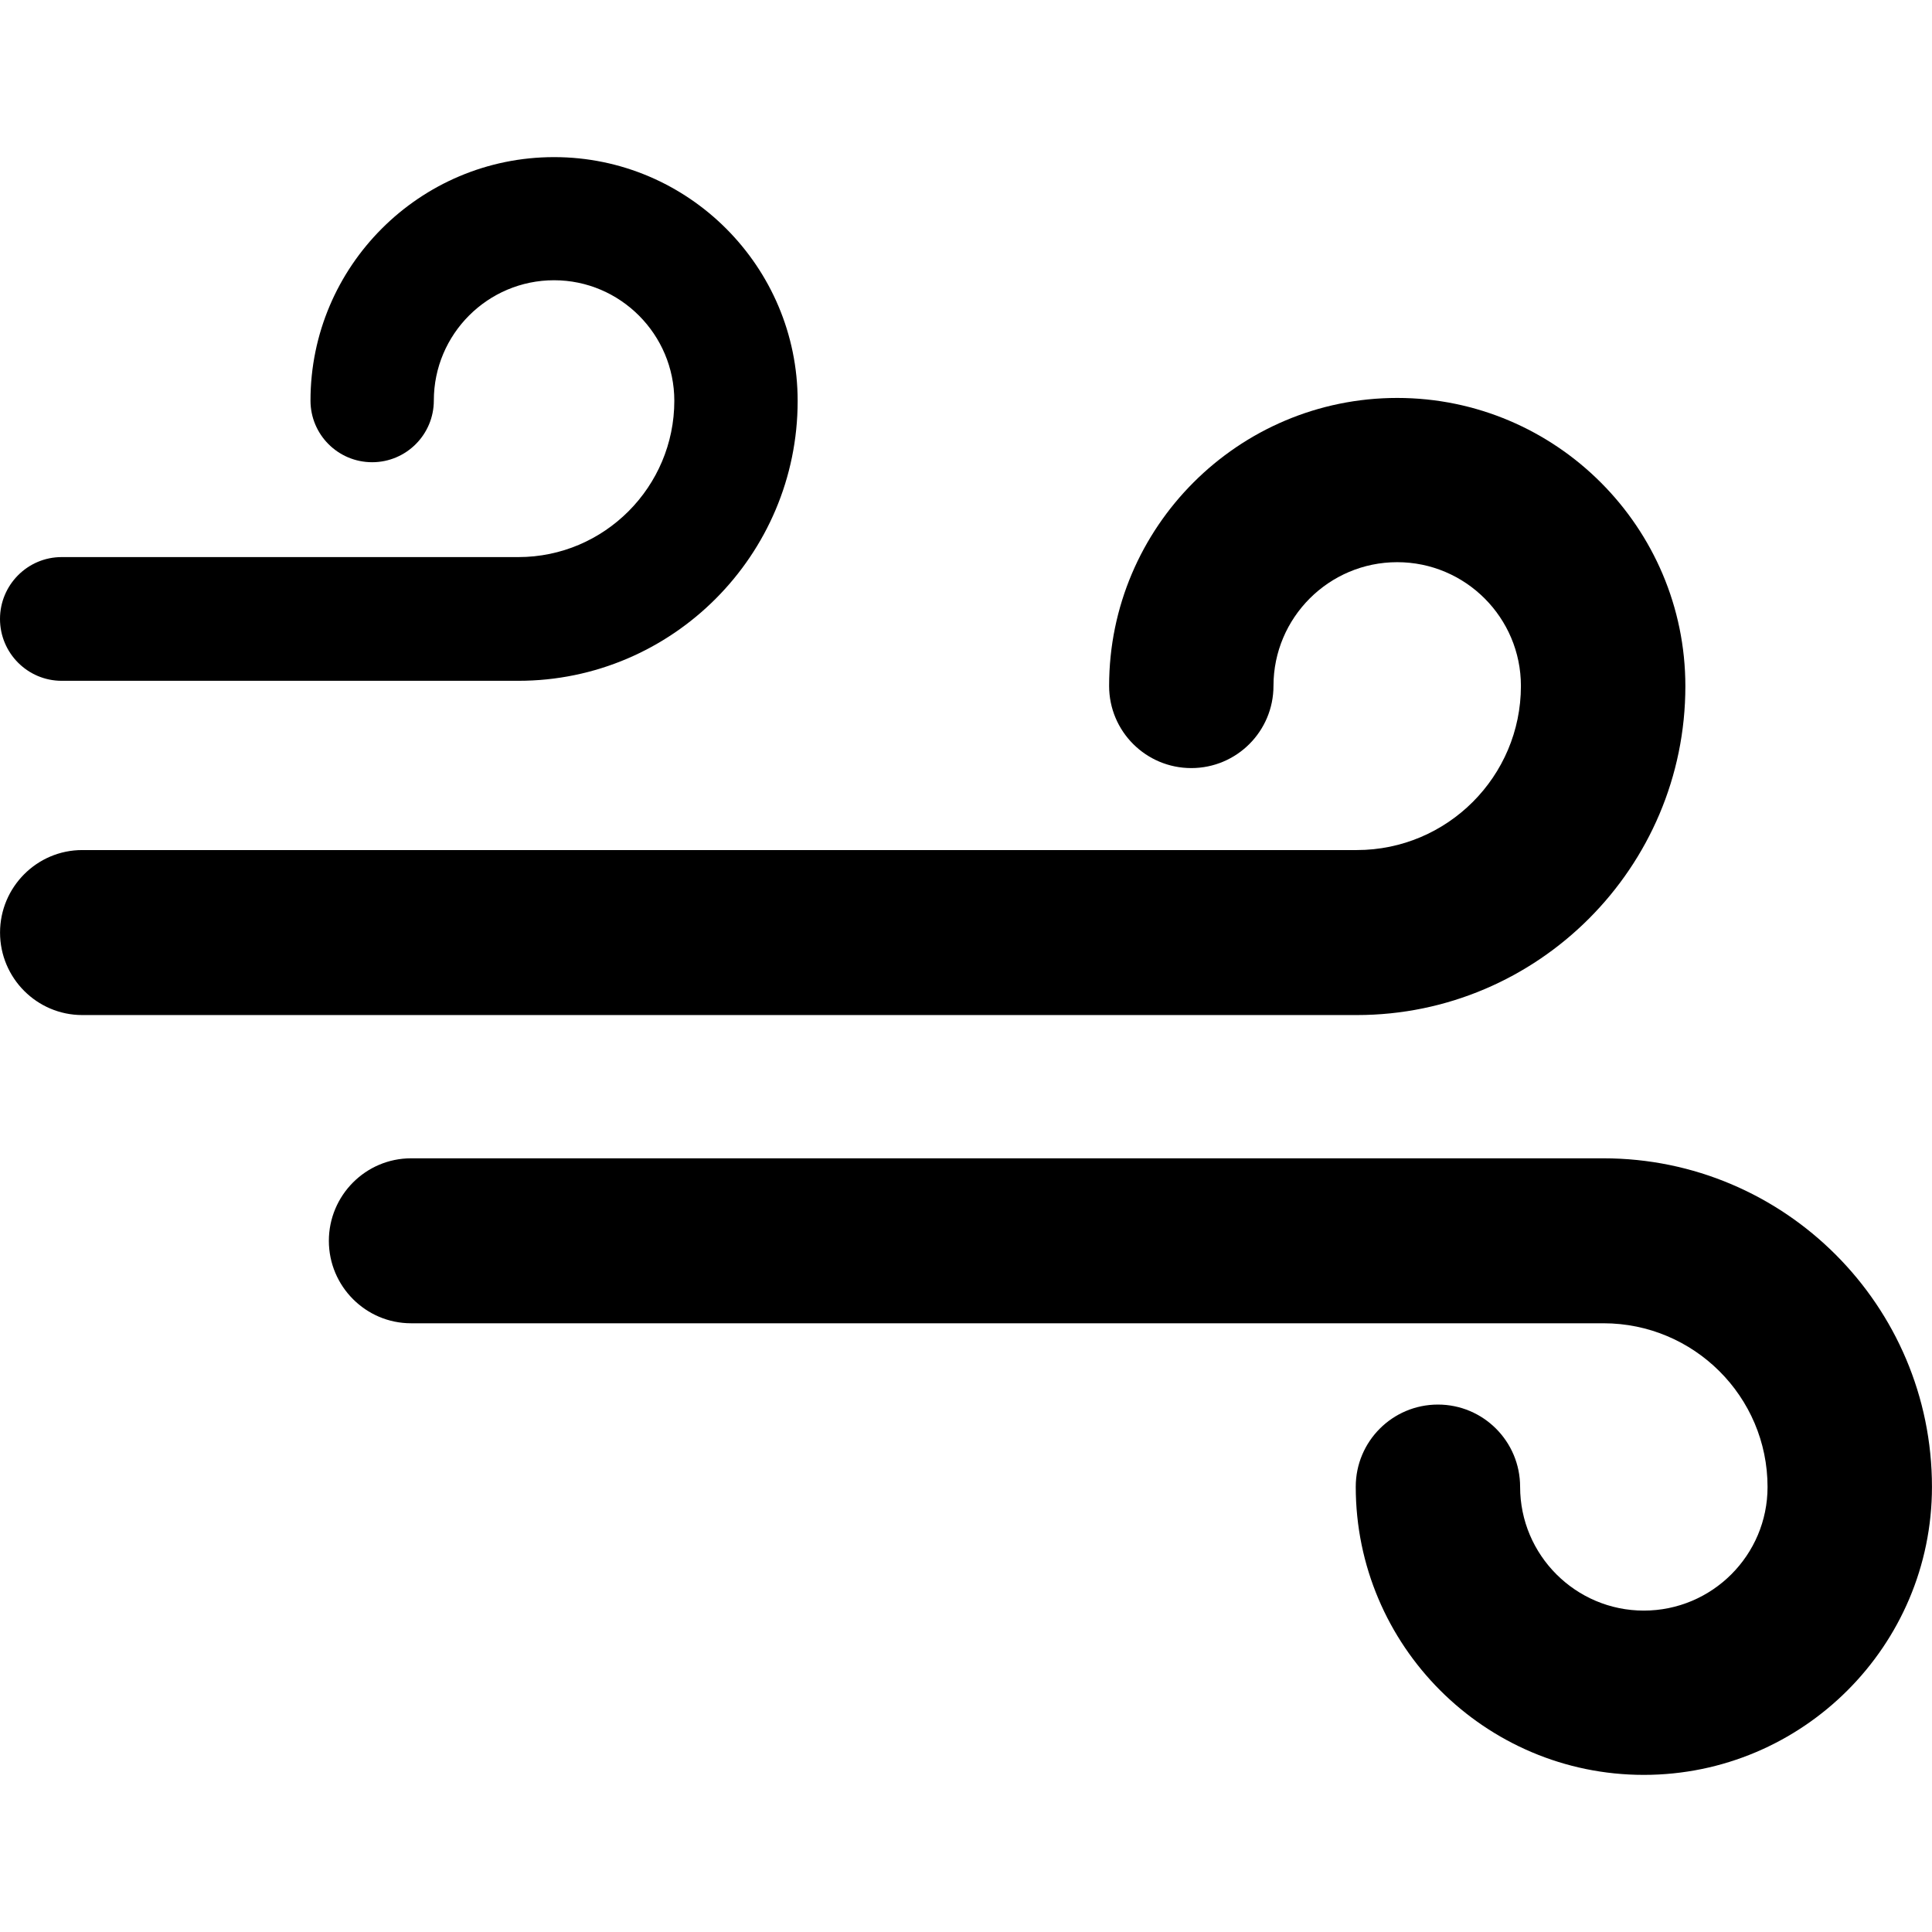
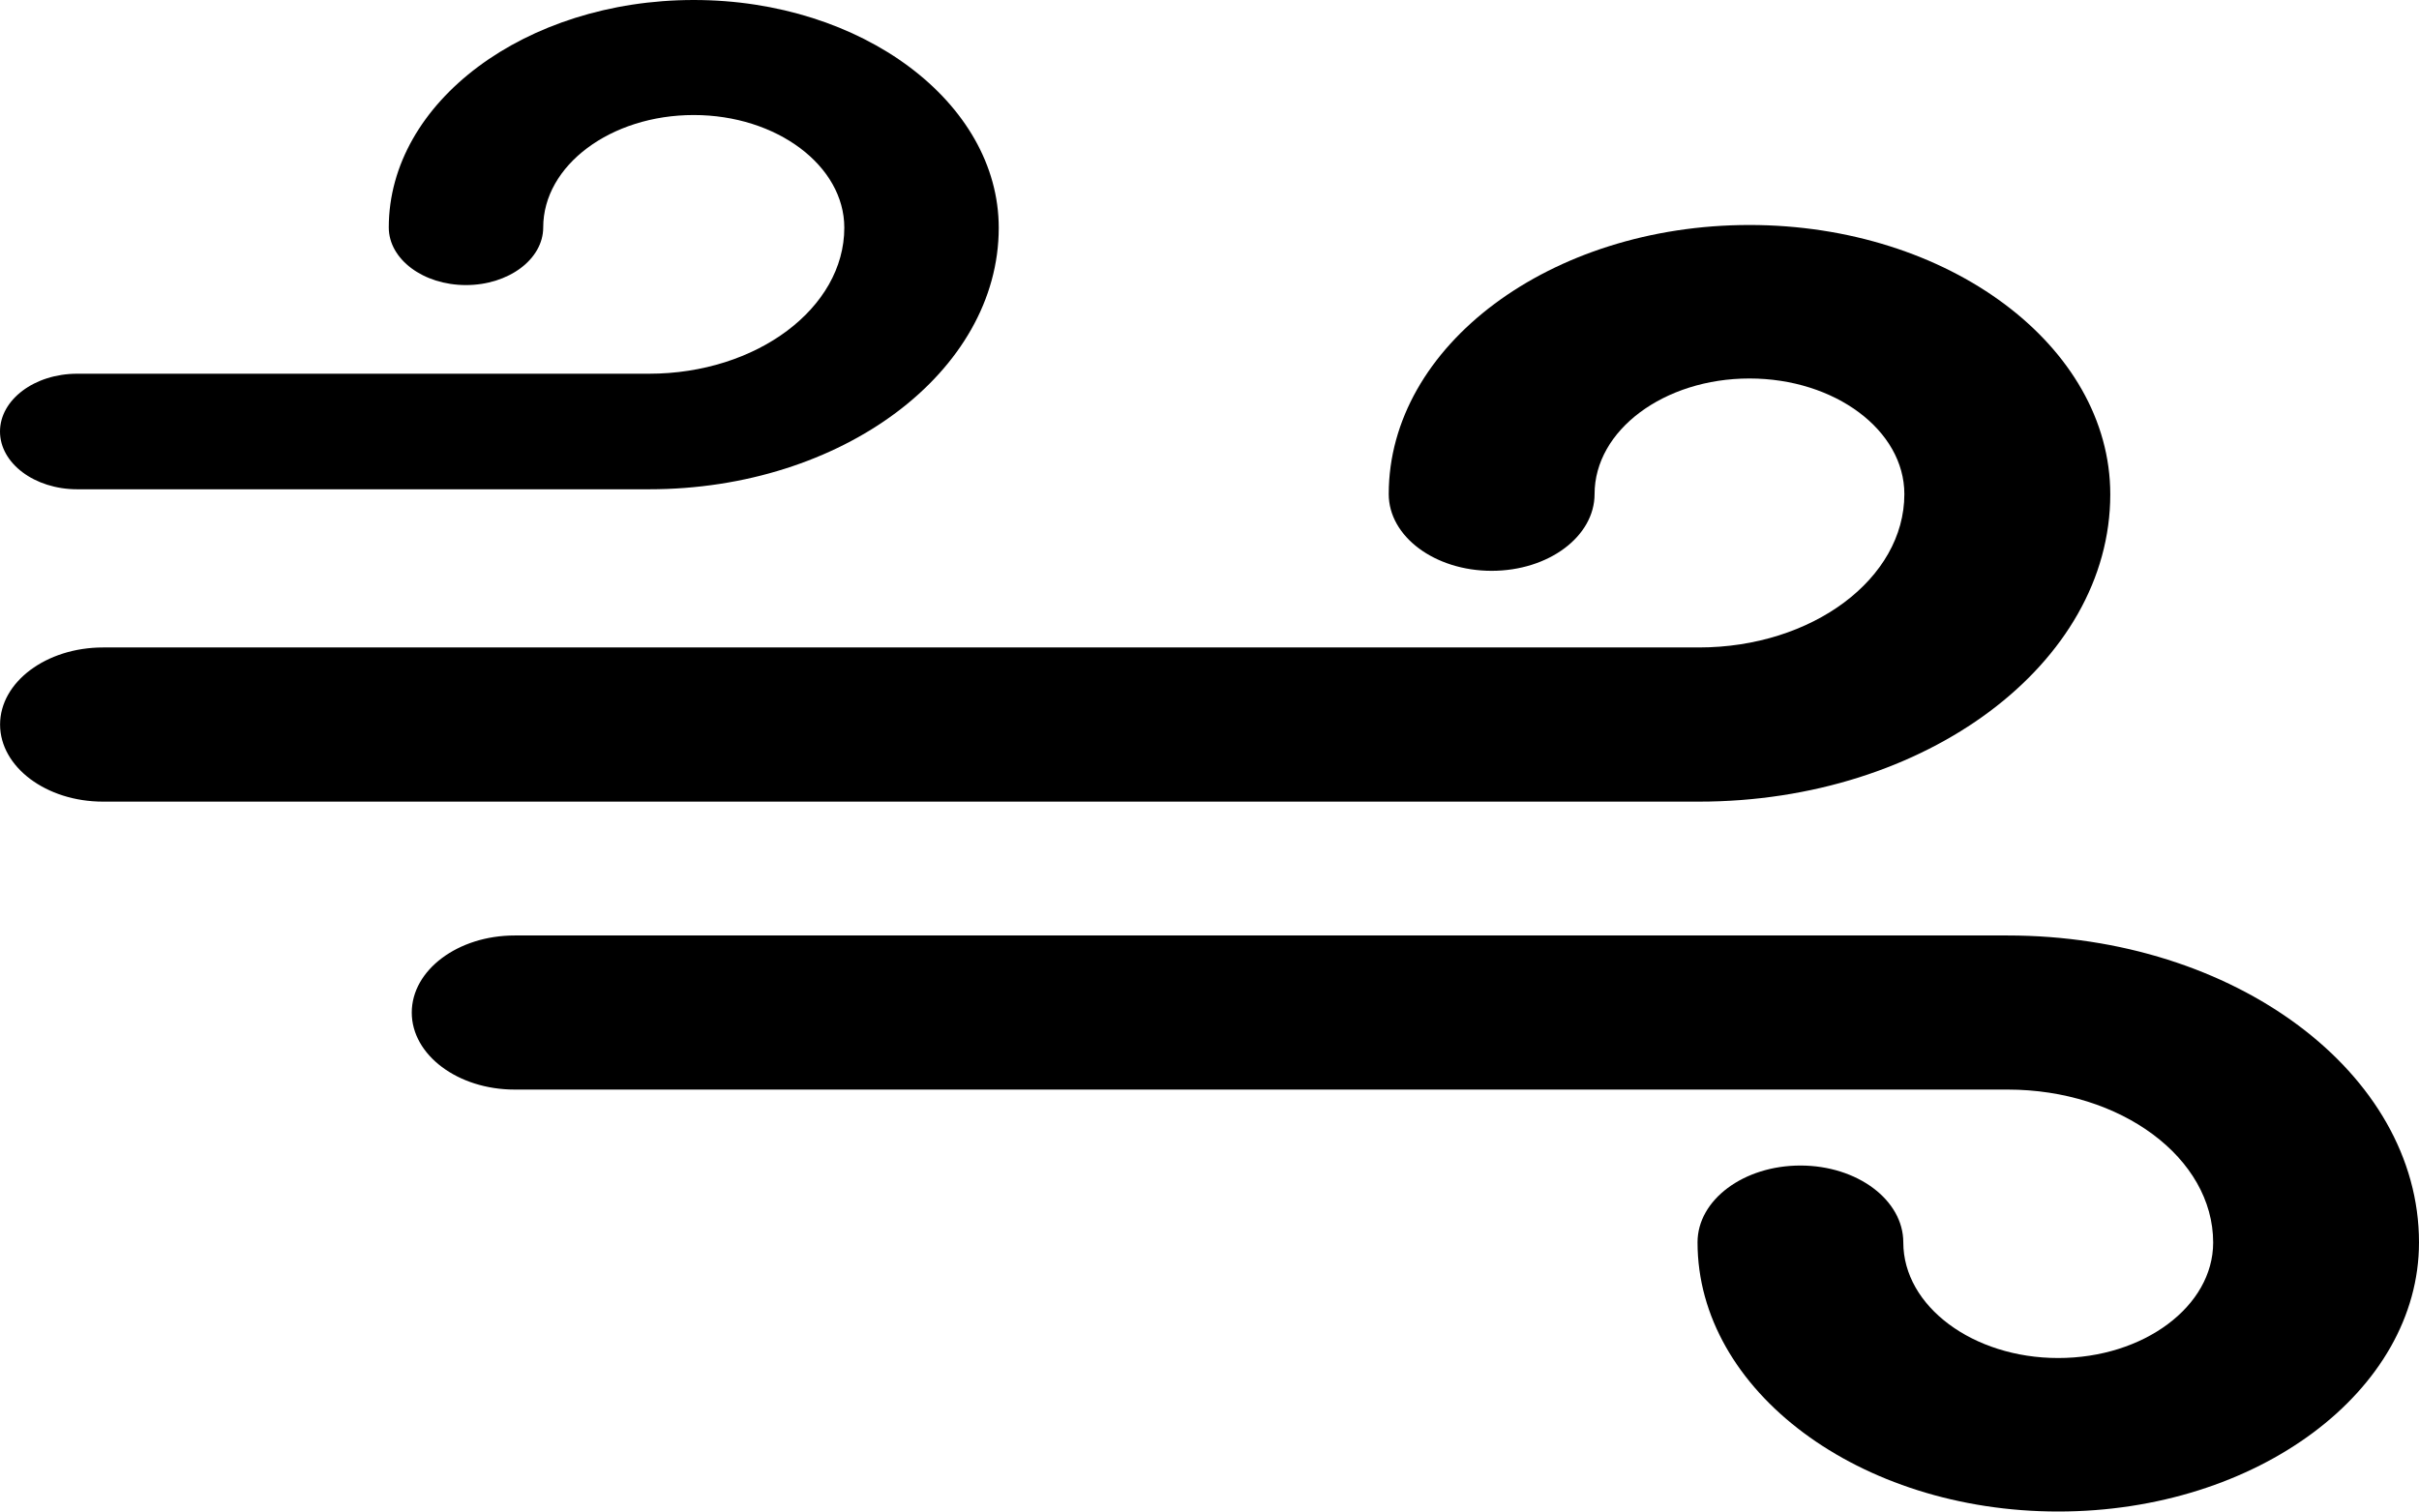
- <svg xmlns="http://www.w3.org/2000/svg" version="1.1" id="Capa_1" x="0px" y="0px" width="45.864px" height="45.865px" viewBox="0 0 45.864 45.865" style="enable-background:new 0 0 45.864 45.865;" xml:space="preserve">
-   <g>
-     <g>
-       <path d="M40.01,16.291c0-3.771-3.07-6.844-6.841-6.844s-6.839,3.065-6.839,6.837c0,1.078,0.874,1.95,1.951,1.95    c1.078,0,1.951-0.874,1.951-1.952c0-1.618,1.316-2.936,2.937-2.936s2.937,1.318,2.937,2.938c0,2.147-1.746,3.896-3.896,3.896    H1.953c-1.078,0-1.952,0.881-1.952,1.959c0,1.078,0.874,1.958,1.952,1.958h30.258C36.51,24.097,40.01,20.591,40.01,16.291z" />
-       <path d="M1.464,16.162h10.843c3.655,0,6.629-2.986,6.629-6.643c0-3.188-2.594-5.789-5.782-5.789S7.371,6.321,7.371,9.51    c0,0.809,0.655,1.463,1.464,1.463c0.808,0,1.464-0.656,1.464-1.465c0-1.574,1.28-2.855,2.854-2.855    c1.574,0,2.855,1.288,2.855,2.862c0,2.042-1.661,3.71-3.702,3.71H1.464C0.655,13.225,0,13.885,0,14.694S0.656,16.162,1.464,16.162    z" />
-       <path d="M38.066,27.498H9.758c-1.077,0-1.951,0.881-1.951,1.959c0,1.077,0.874,1.957,1.951,1.957h28.308    c2.146,0,3.895,1.739,3.895,3.887c0,1.619-1.316,2.934-2.938,2.934c-1.617,0-2.936-1.318-2.936-2.938    c0-1.078-0.873-1.953-1.951-1.953s-1.951,0.873-1.951,1.951c0,3.771,3.067,6.84,6.838,6.84c3.771,0,6.841-3.066,6.841-6.838    C45.864,30.995,42.366,27.498,38.066,27.498z" />
-     </g>
-   </g>
-   <g>
- </g>
-   <g>
- </g>
-   <g>
- </g>
-   <g>
- </g>
-   <g>
- </g>
-   <g>
- </g>
-   <g>
- </g>
-   <g>
- </g>
-   <g>
- </g>
-   <g>
- </g>
-   <g>
- </g>
-   <g>
- </g>
-   <g>
- </g>
-   <g>
- </g>
-   <g>
- </g>
+ <svg xmlns="http://www.w3.org/2000/svg" width="32" height="20" viewBox="0 0 32 20" fill="none">
+   <path d="M27.916 6.541C27.916 4.578 25.774 2.977 23.143 2.977C20.512 2.977 18.371 4.573 18.371 6.538C18.371 7.099 18.981 7.553 19.732 7.553C20.485 7.553 21.094 7.098 21.094 6.537C21.094 5.694 22.012 5.008 23.143 5.008C24.274 5.008 25.192 5.694 25.192 6.538C25.192 7.656 23.974 8.567 22.474 8.567H1.363C0.611 8.567 0.001 9.025 0.001 9.587C0.001 10.148 0.611 10.607 1.363 10.607H22.474C25.474 10.607 27.916 8.781 27.916 6.541Z" fill="black" />
+   <path d="M1.021 6.474H8.587C11.137 6.474 13.212 4.919 13.212 3.015C13.212 1.355 11.402 0 9.178 0C6.953 0 5.143 1.349 5.143 3.01C5.143 3.431 5.6 3.772 6.164 3.772C6.728 3.772 7.186 3.43 7.186 3.009C7.186 2.189 8.079 1.522 9.177 1.522C10.275 1.522 11.169 2.193 11.169 3.013C11.169 4.076 10.01 4.945 8.586 4.945H1.021C0.457 4.945 0 5.288 0 5.71C0 6.131 0.458 6.474 1.021 6.474Z" fill="black" />
+   <path d="M26.559 12.378H6.808C6.057 12.378 5.447 12.836 5.447 13.398C5.447 13.959 6.057 14.417 6.808 14.417H26.559C28.056 14.417 29.277 15.322 29.277 16.441C29.277 17.284 28.359 17.969 27.227 17.969C26.099 17.969 25.178 17.283 25.178 16.439C25.178 15.878 24.569 15.422 23.817 15.422C23.065 15.422 22.456 15.877 22.456 16.438C22.456 18.402 24.596 20 27.227 20C29.858 20 32 18.403 32 16.439C32 14.199 29.559 12.378 26.559 12.378Z" fill="black" />
</svg>
